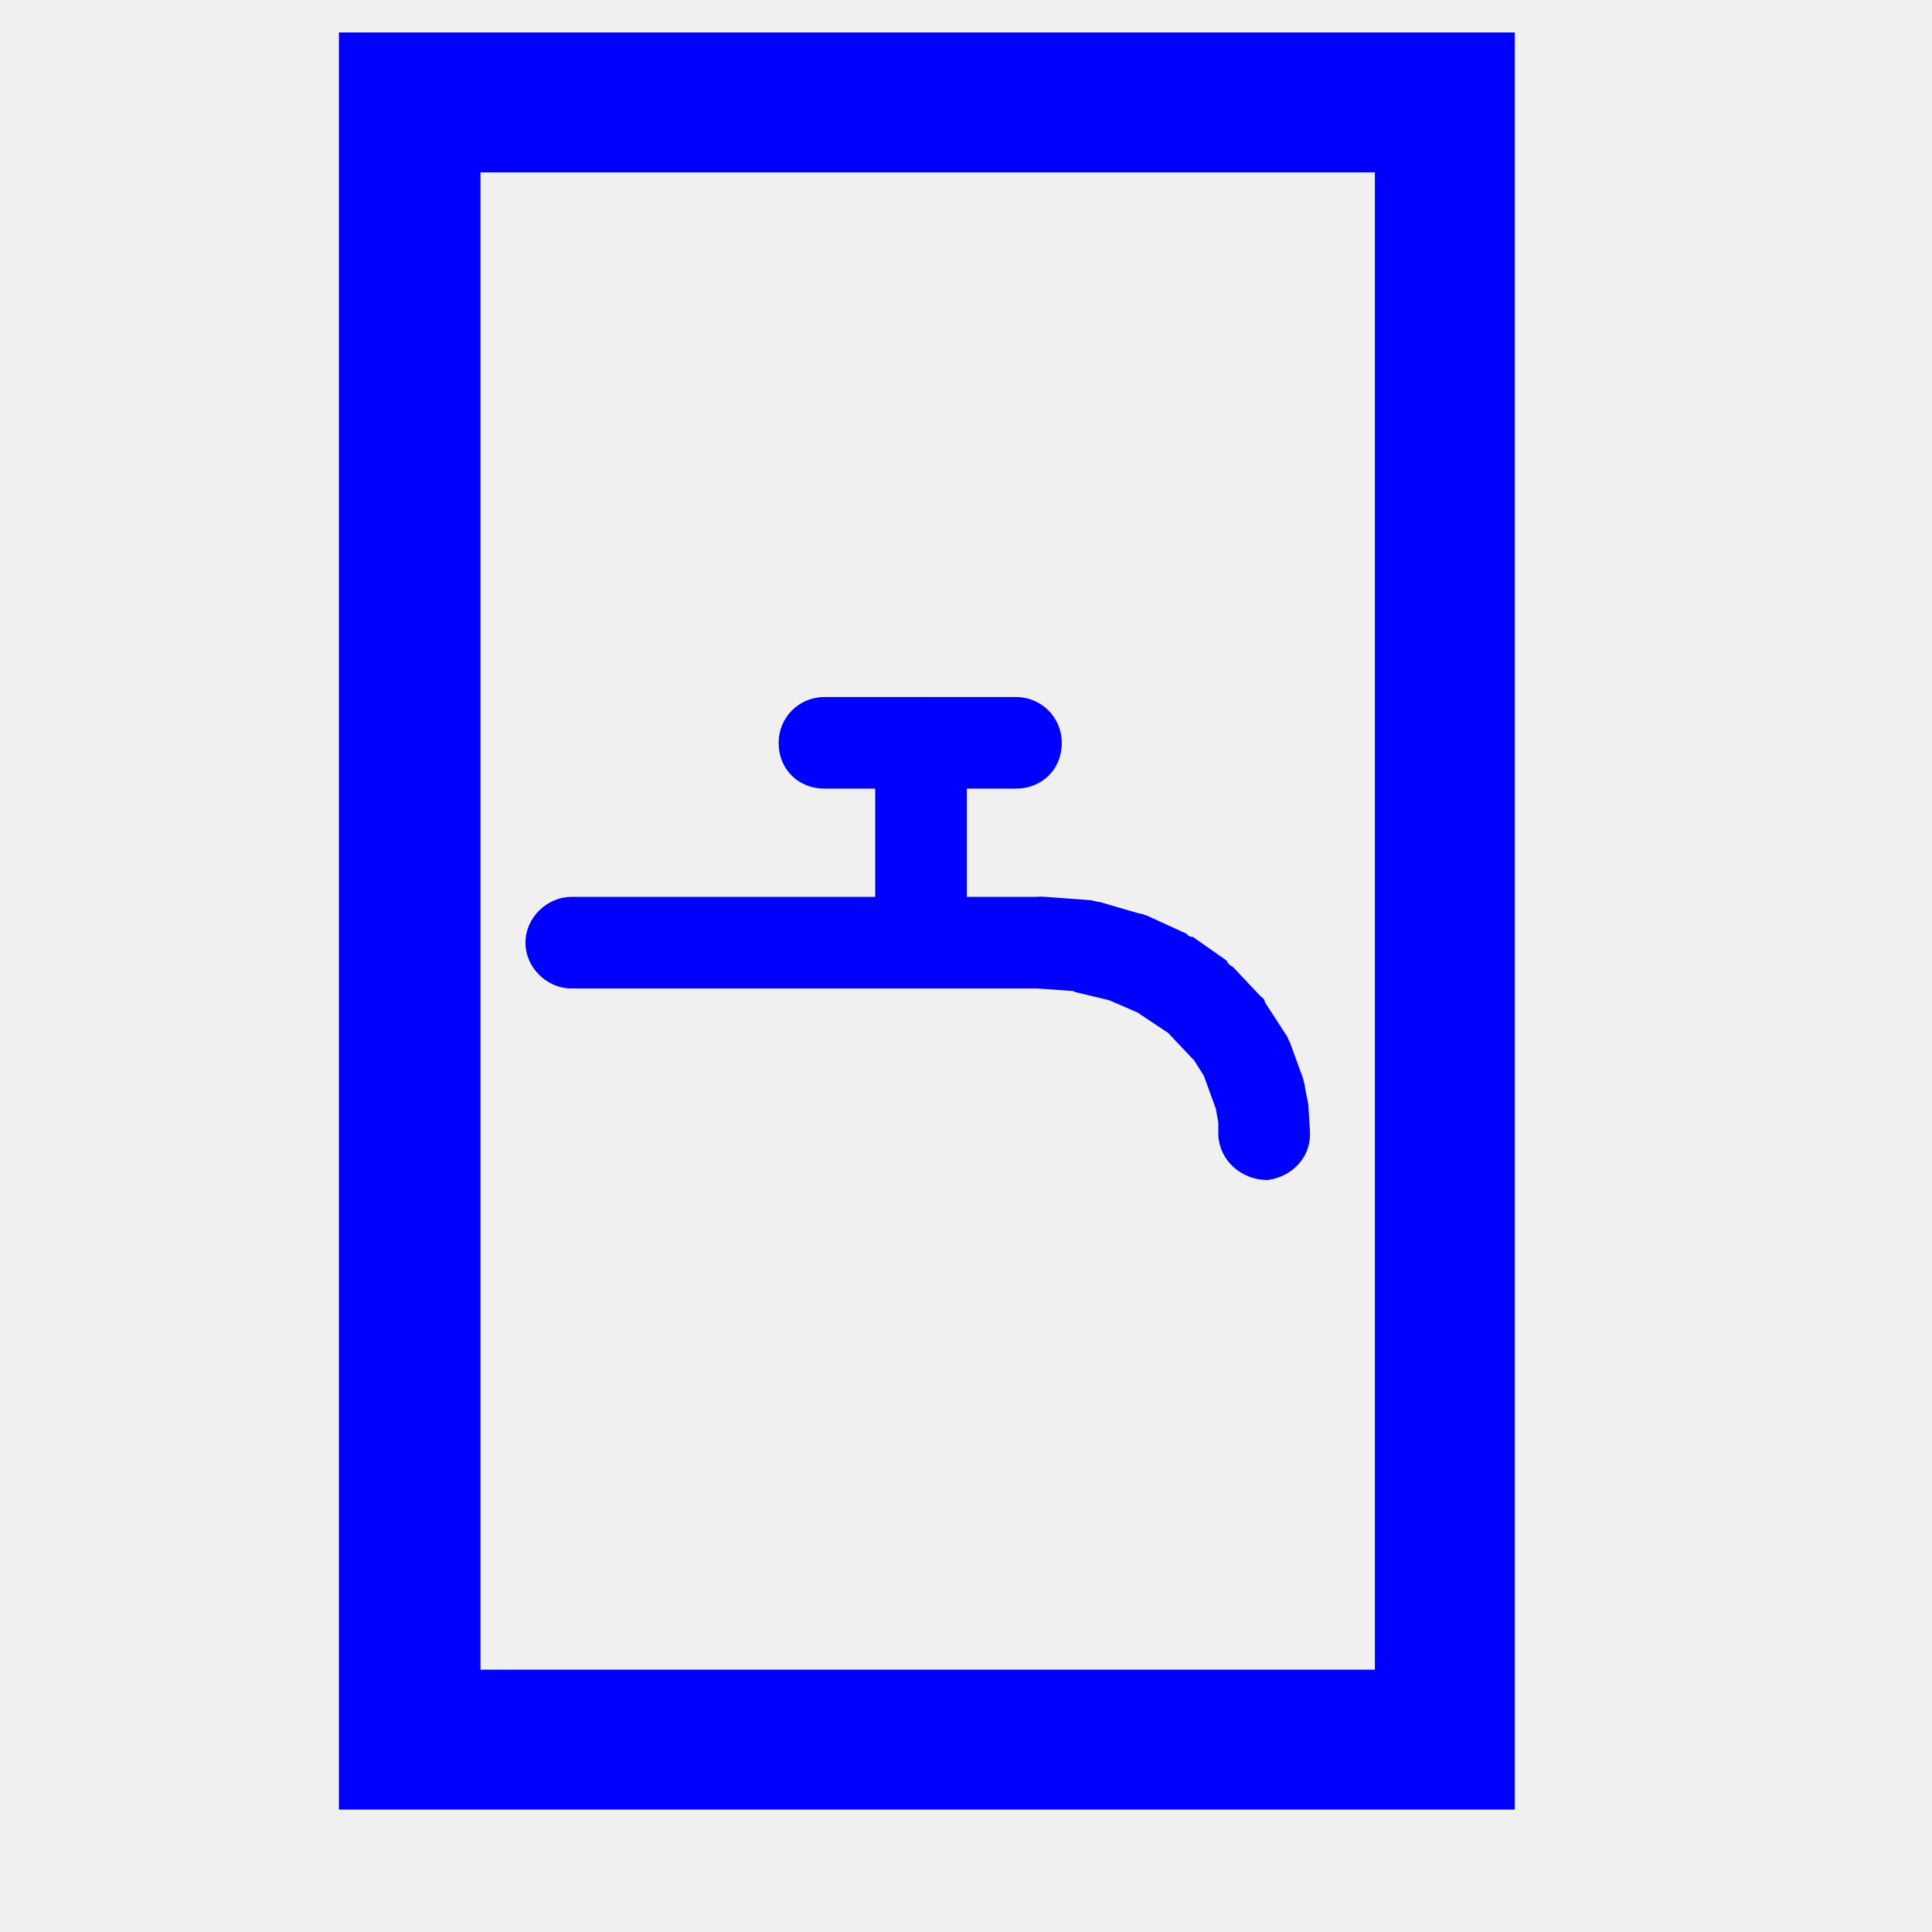
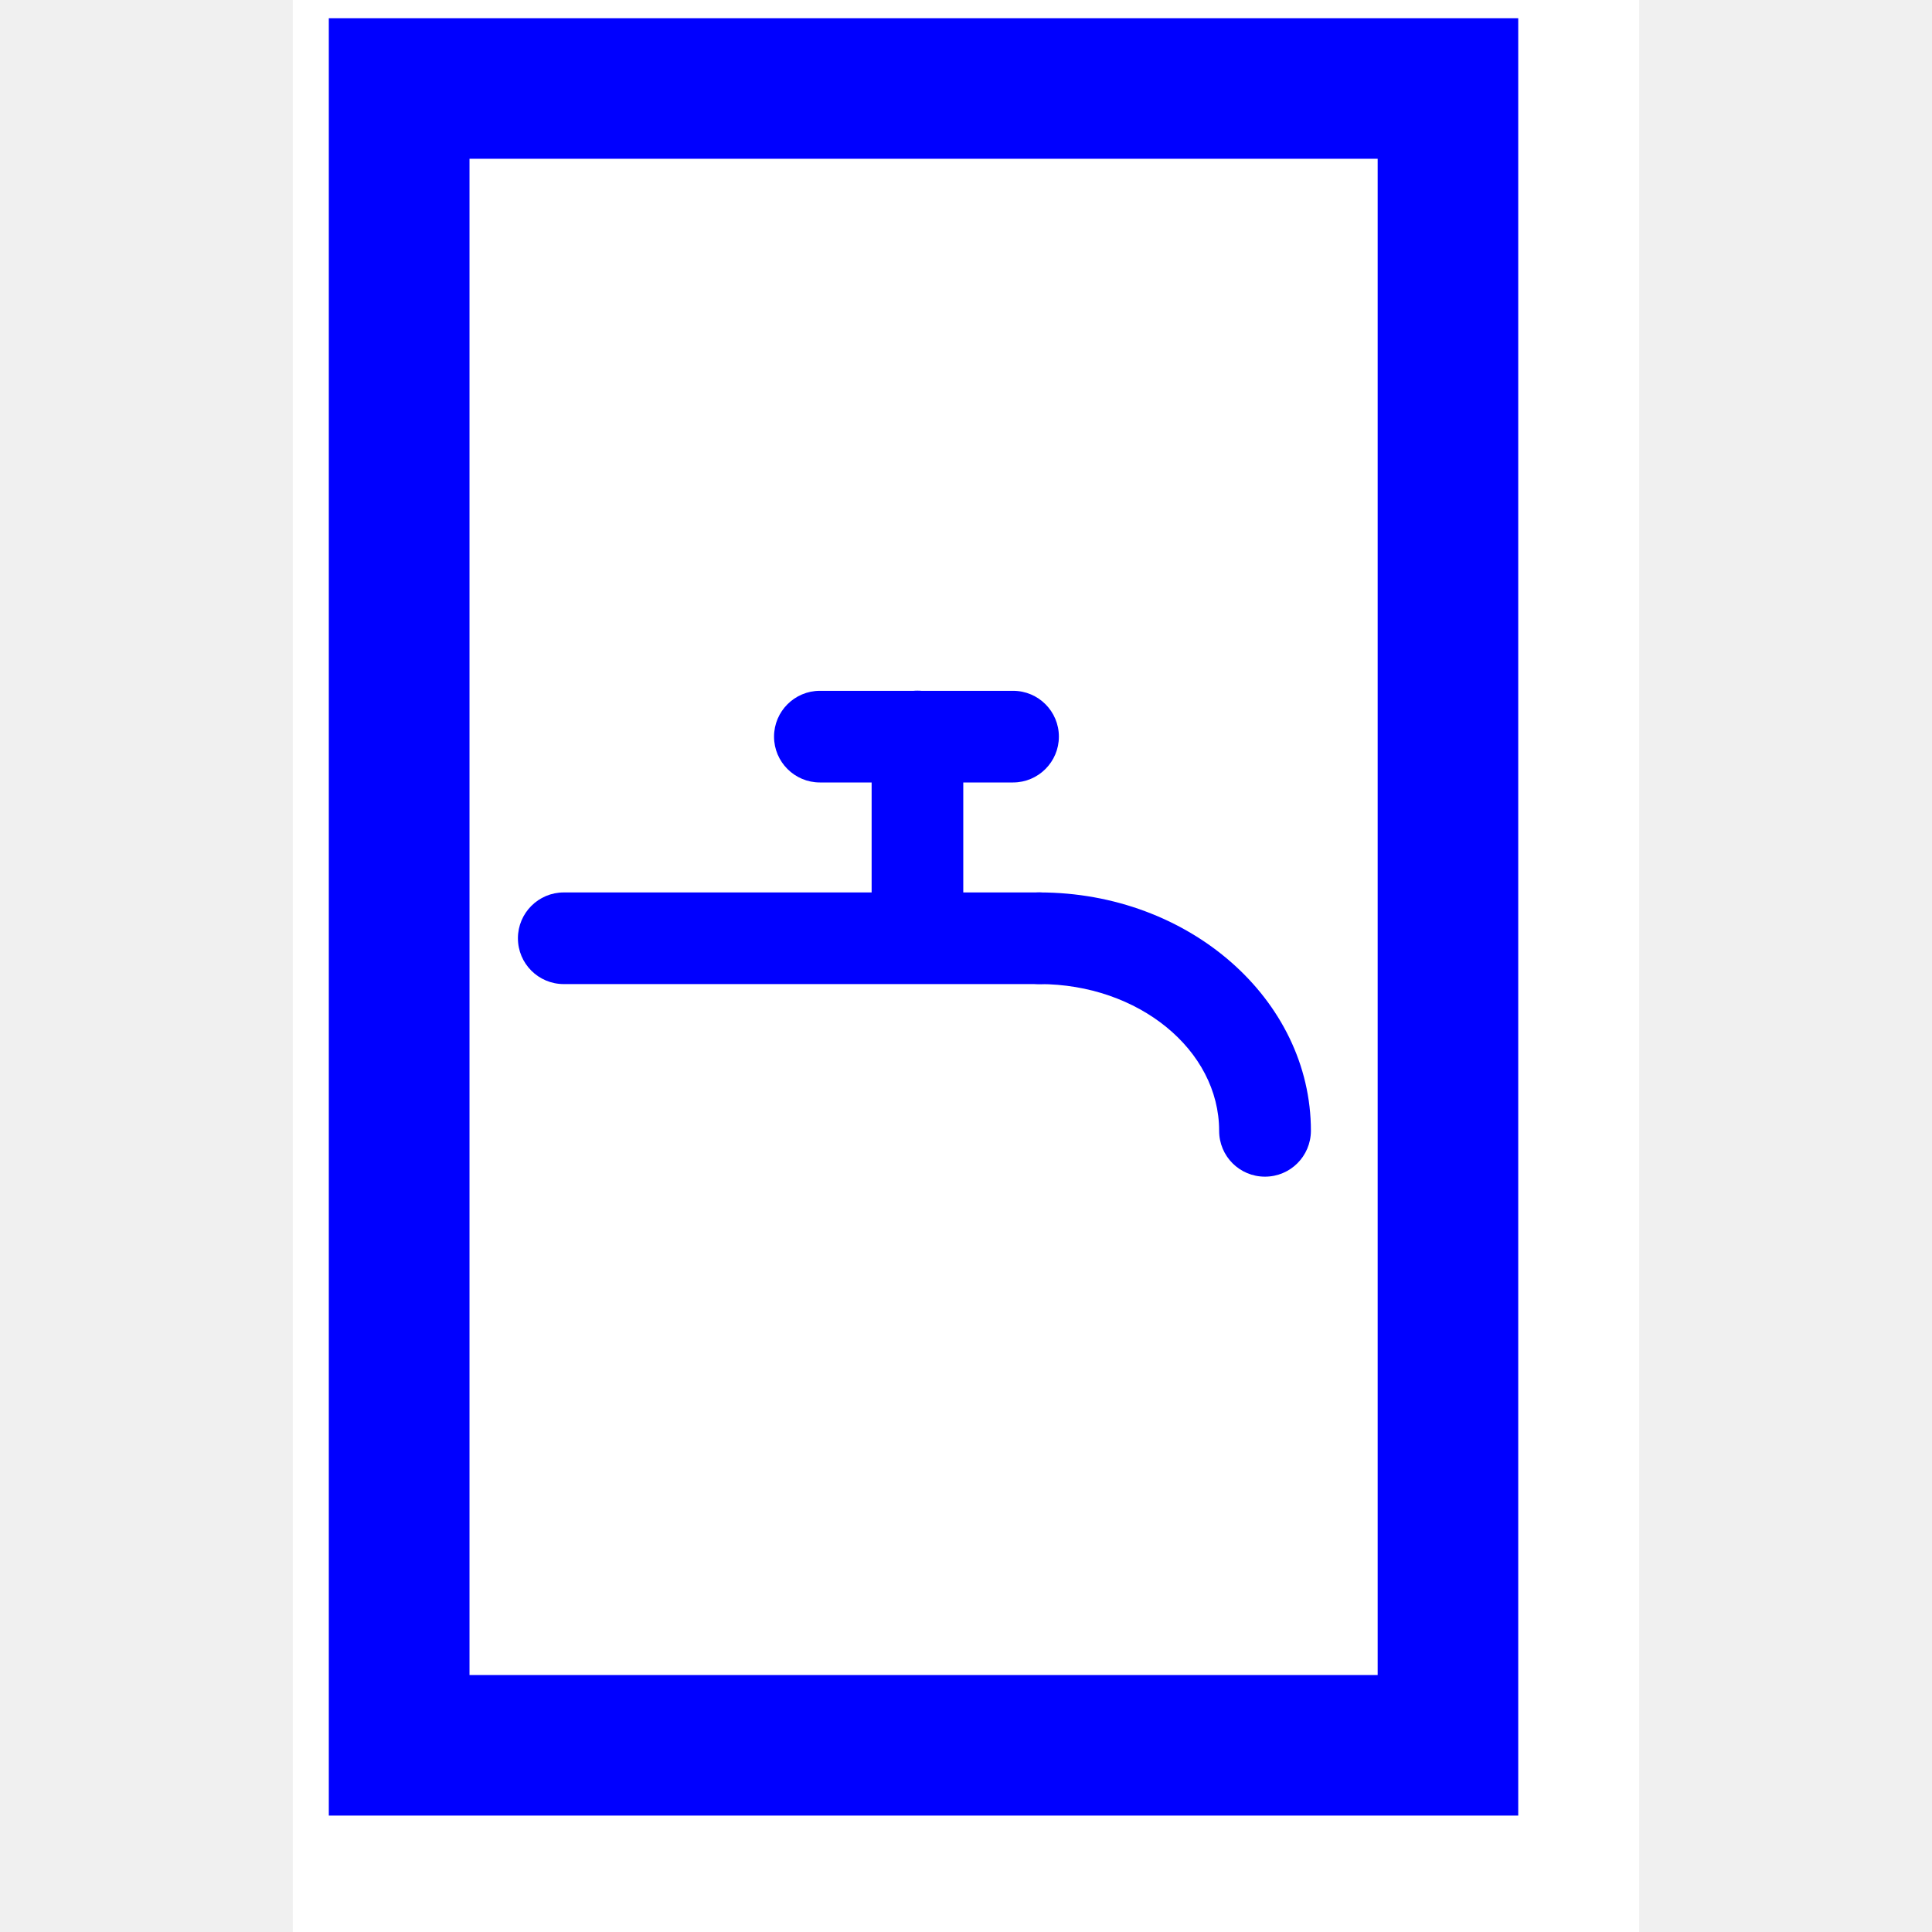
- <svg xmlns="http://www.w3.org/2000/svg" version="1.2" width="150px" height="150px" viewBox="0 0 1160 1160">
-   <g visibility="visible" id="MasterSlide_1_Standard">
-     <g id="Drawing_1">
-       <path fill="rgb(0,0,255)" stroke="rgb(0,0,255)" d="M 204,20 L 909,20 909,1086 204,1086 204,20 Z M 288,1045 L 246,1003 868,1003 826,1045 826,62 868,103 246,103 288,62 288,1045 Z" />
-       <path fill="rgb(0,0,255)" stroke="rgb(0,0,255)" d="M 495,419 L 610,419 610,419 C 625,419 637,431 637,446 637,462 625,473 610,473 L 495,473 495,473 C 480,473 468,462 468,446 468,431 480,419 495,419 Z" />
-       <path fill="rgb(0,0,255)" stroke="rgb(0,0,255)" d="M 580,446 L 580,562 580,562 C 580,576 569,589 553,589 538,589 526,576 526,562 L 526,446 526,446 C 526,431 538,419 553,419 569,419 580,431 580,446 Z" />
-       <path fill="rgb(0,0,255)" stroke="rgb(0,0,255)" d="M 343,539 L 625,539 625,539 C 640,539 652,551 652,566 652,581 640,593 625,593 L 343,593 343,593 C 329,593 316,581 316,566 316,551 329,539 343,539 Z" />
-       <path fill="rgb(0,0,255)" stroke="rgb(0,0,255)" d="M 628,539 L 655,541 655,541 C 656,541 658,542 660,542 L 684,549 684,549 C 686,549 687,550 688,550 L 712,561 712,561 C 713,562 714,563 716,563 L 736,577 736,577 C 737,579 738,580 740,581 L 756,598 756,598 C 757,599 759,600 759,602 L 772,622 772,622 C 773,623 773,625 774,626 L 782,648 782,648 C 782,649 783,651 783,653 L 783,653 785,663 786,679 786,679 C 787,694 776,706 761,708 746,708 733,697 732,682 L 732,682 732,674 730,663 731,667 723,645 726,650 714,631 717,636 700,618 705,622 684,608 689,610 666,600 670,601 645,595 651,595 623,593 623,593 C 608,592 597,579 599,563 600,549 613,538 628,539 Z" />
-     </g>
+ <svg xmlns="http://www.w3.org/2000/svg" version="1.1" id="Layer_1" x="0px" y="0px" viewBox="0 0 156 156" style="enable-background:new 0 0 156 156;" xml:space="preserve">
+   <style type="text/css">
+ 	.st0{fill-rule:evenodd;clip-rule:evenodd;fill:#FFFFFF;}
+ 	.st1{fill:#0000FF;}
+ 	.st2{fill:none;}
+ </style>
+   <g>
+     <polygon class="st0" points="23.64,0 132.36,0 132.36,156 23.64,156 23.64,0  " />
+     <polygon class="st0" points="26.07,0.98 123.07,0.98 123.07,147.1 26.07,147.1 26.07,0.98  " />
+     <path class="st1" d="M122.59,146.6H26.55V1.47h96.04V146.6z M37.91,135.25h73.33V12.82H37.91V135.25z" />
+     <path class="st1" d="M81.8,63.18H66.2c-2.04,0-3.7-1.66-3.7-3.7s1.66-3.7,3.7-3.7h15.6c2.05,0,3.7,1.66,3.7,3.7   S83.84,63.18,81.8,63.18z" />
+     <path class="st1" d="M74.08,78.81c-2.04,0-3.7-1.65-3.7-3.7V59.47c0-2.04,1.66-3.7,3.7-3.7s3.7,1.66,3.7,3.7v15.64   C77.78,77.16,76.12,78.81,74.08,78.81z" />
+     <path class="st1" d="M83.9,79.46H45.52c-2.04,0-3.7-1.65-3.7-3.7c0-2.04,1.66-3.7,3.7-3.7H83.9c2.05,0,3.7,1.66,3.7,3.7   C87.6,77.81,85.95,79.46,83.9,79.46z" />
+     <path class="st1" d="M102.14,95.01c-2.05,0-3.7-1.65-3.7-3.7c0-6.53-6.51-11.85-14.51-11.85c-2.05,0-3.7-1.65-3.7-3.7   c0-2.04,1.65-3.7,3.7-3.7c12.09,0,21.92,8.64,21.92,19.25C105.84,93.36,104.19,95.01,102.14,95.01z" />
+     <polygon class="st2" points="24.11,155.53 131.89,155.53 131.89,0.47 24.11,0.47 24.11,155.53  " />
  </g>
</svg>
